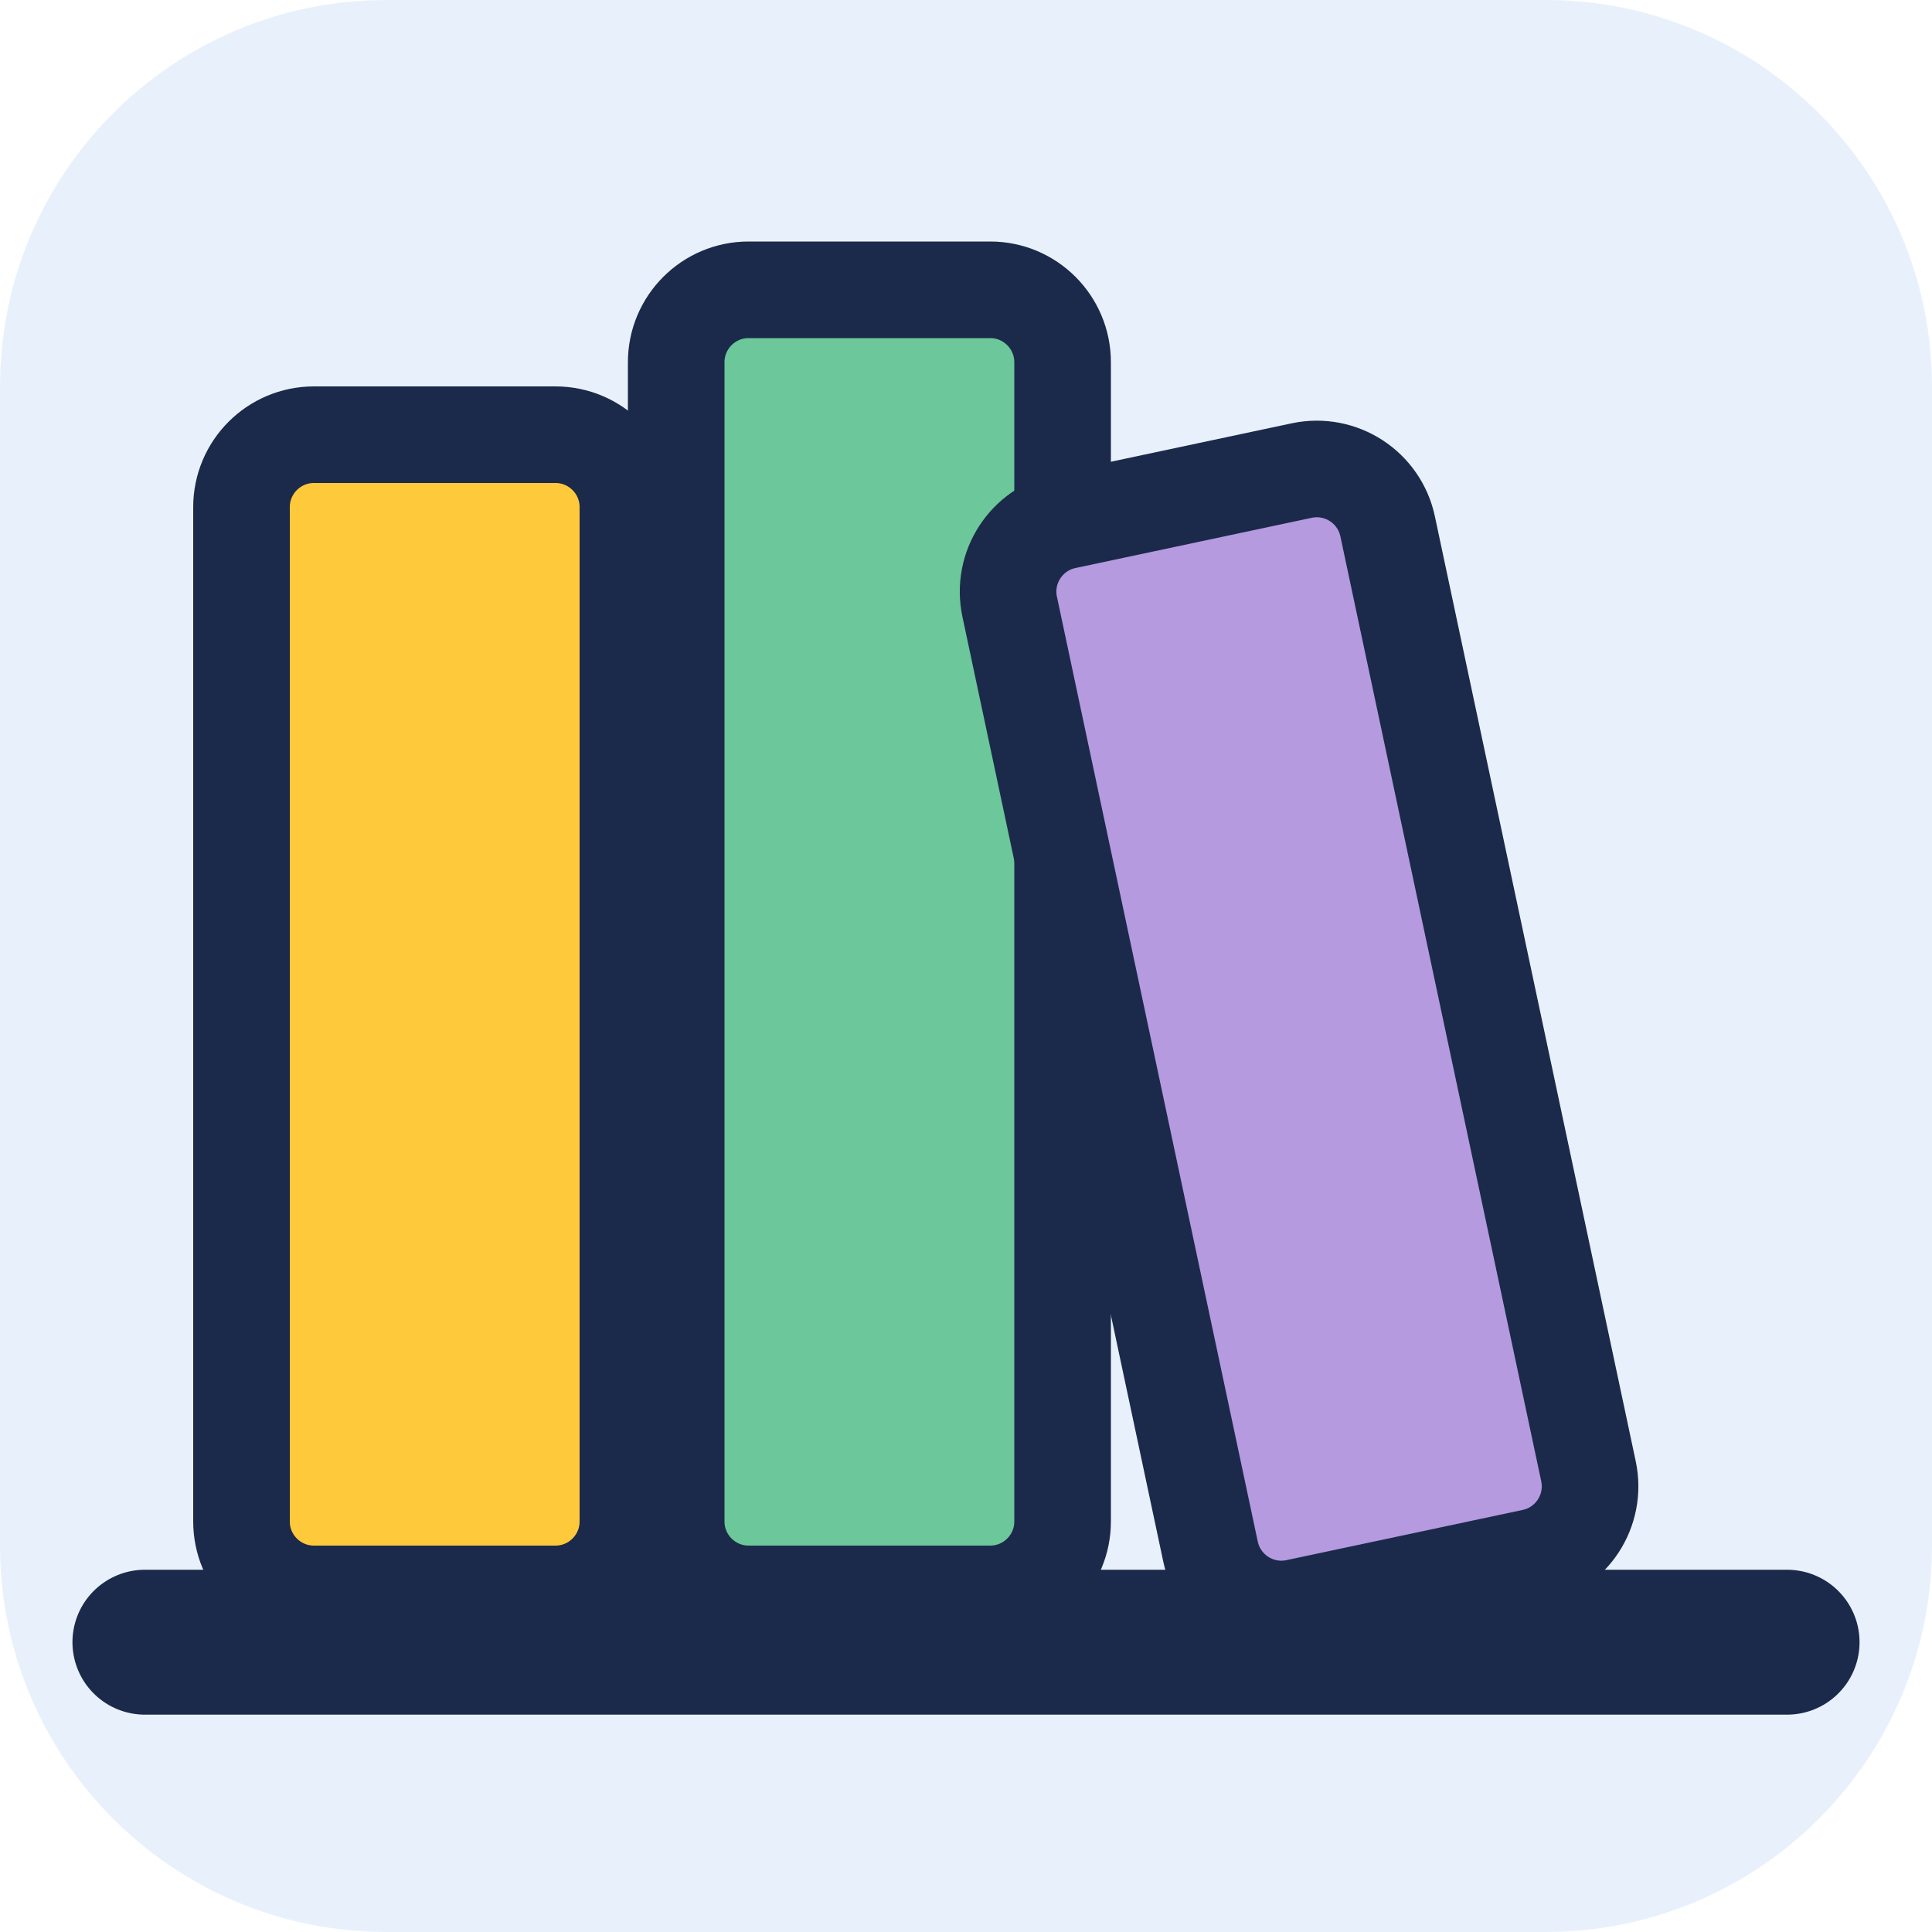
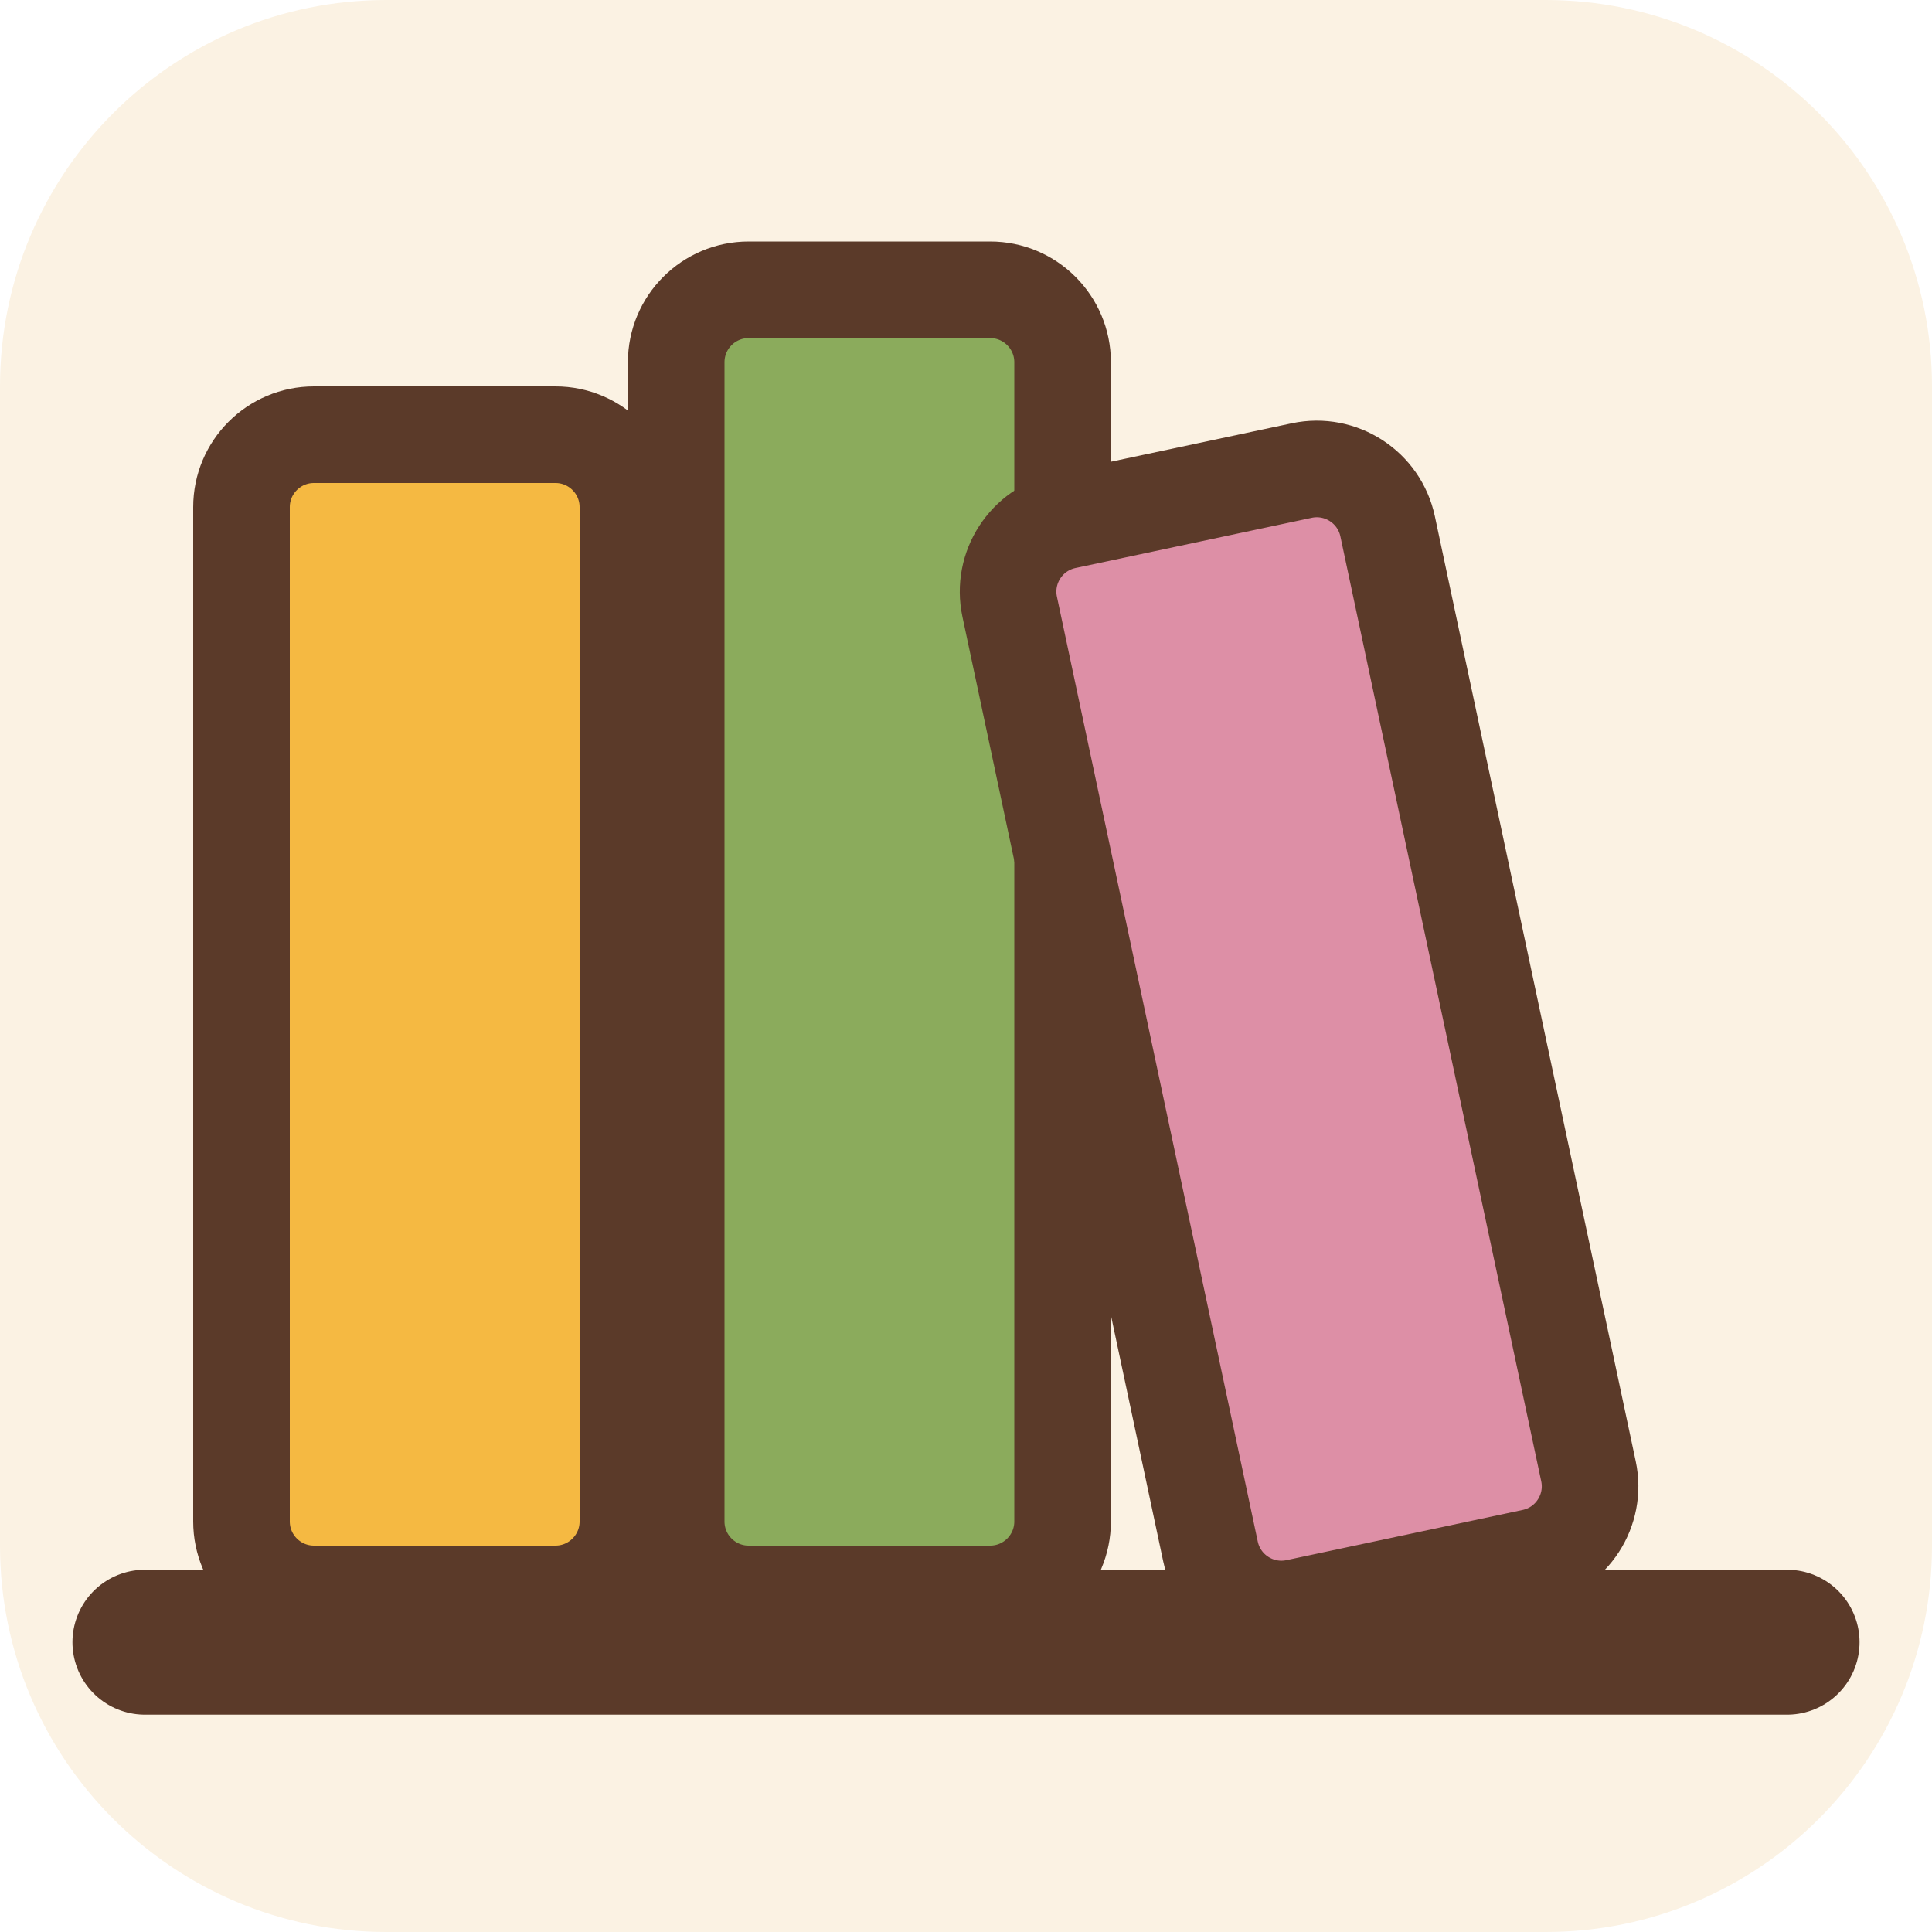
<svg xmlns="http://www.w3.org/2000/svg" viewBox="0 0 40 40">
-   <rect width="40" height="40" rx="8" fill="#e8f1fb" />
-   <rect x="5" y="9" width="8" height="24" rx="1.5" fill="#ffc93c" stroke="#1b2a4a" stroke-width="2" />
-   <rect x="14" y="6" width="8" height="27" rx="1.5" fill="#6cc79a" stroke="#1b2a4a" stroke-width="2" />
-   <rect x="23" y="10" width="8" height="23" rx="1.5" transform="rotate(-12 27 22)" fill="#b59ae0" stroke="#1b2a4a" stroke-width="2" />
-   <path d="M3 34h34" stroke="#1b2a4a" stroke-width="3" stroke-linecap="round" />
+   <rect width="40" height="40" rx="8" fill="#fbf2e3" />
+   <rect x="5" y="9" width="8" height="24" rx="1.5" fill="#f5b942" stroke="#5b3a29" stroke-width="2" />
+   <rect x="14" y="6" width="8" height="27" rx="1.5" fill="#8bab5c" stroke="#5b3a29" stroke-width="2" />
+   <rect x="23" y="10" width="8" height="23" rx="1.5" transform="rotate(-12 27 22)" fill="#dd8fa6" stroke="#5b3a29" stroke-width="2" />
+   <path d="M3 34h34" stroke="#5b3a29" stroke-width="3" stroke-linecap="round" />
</svg>
